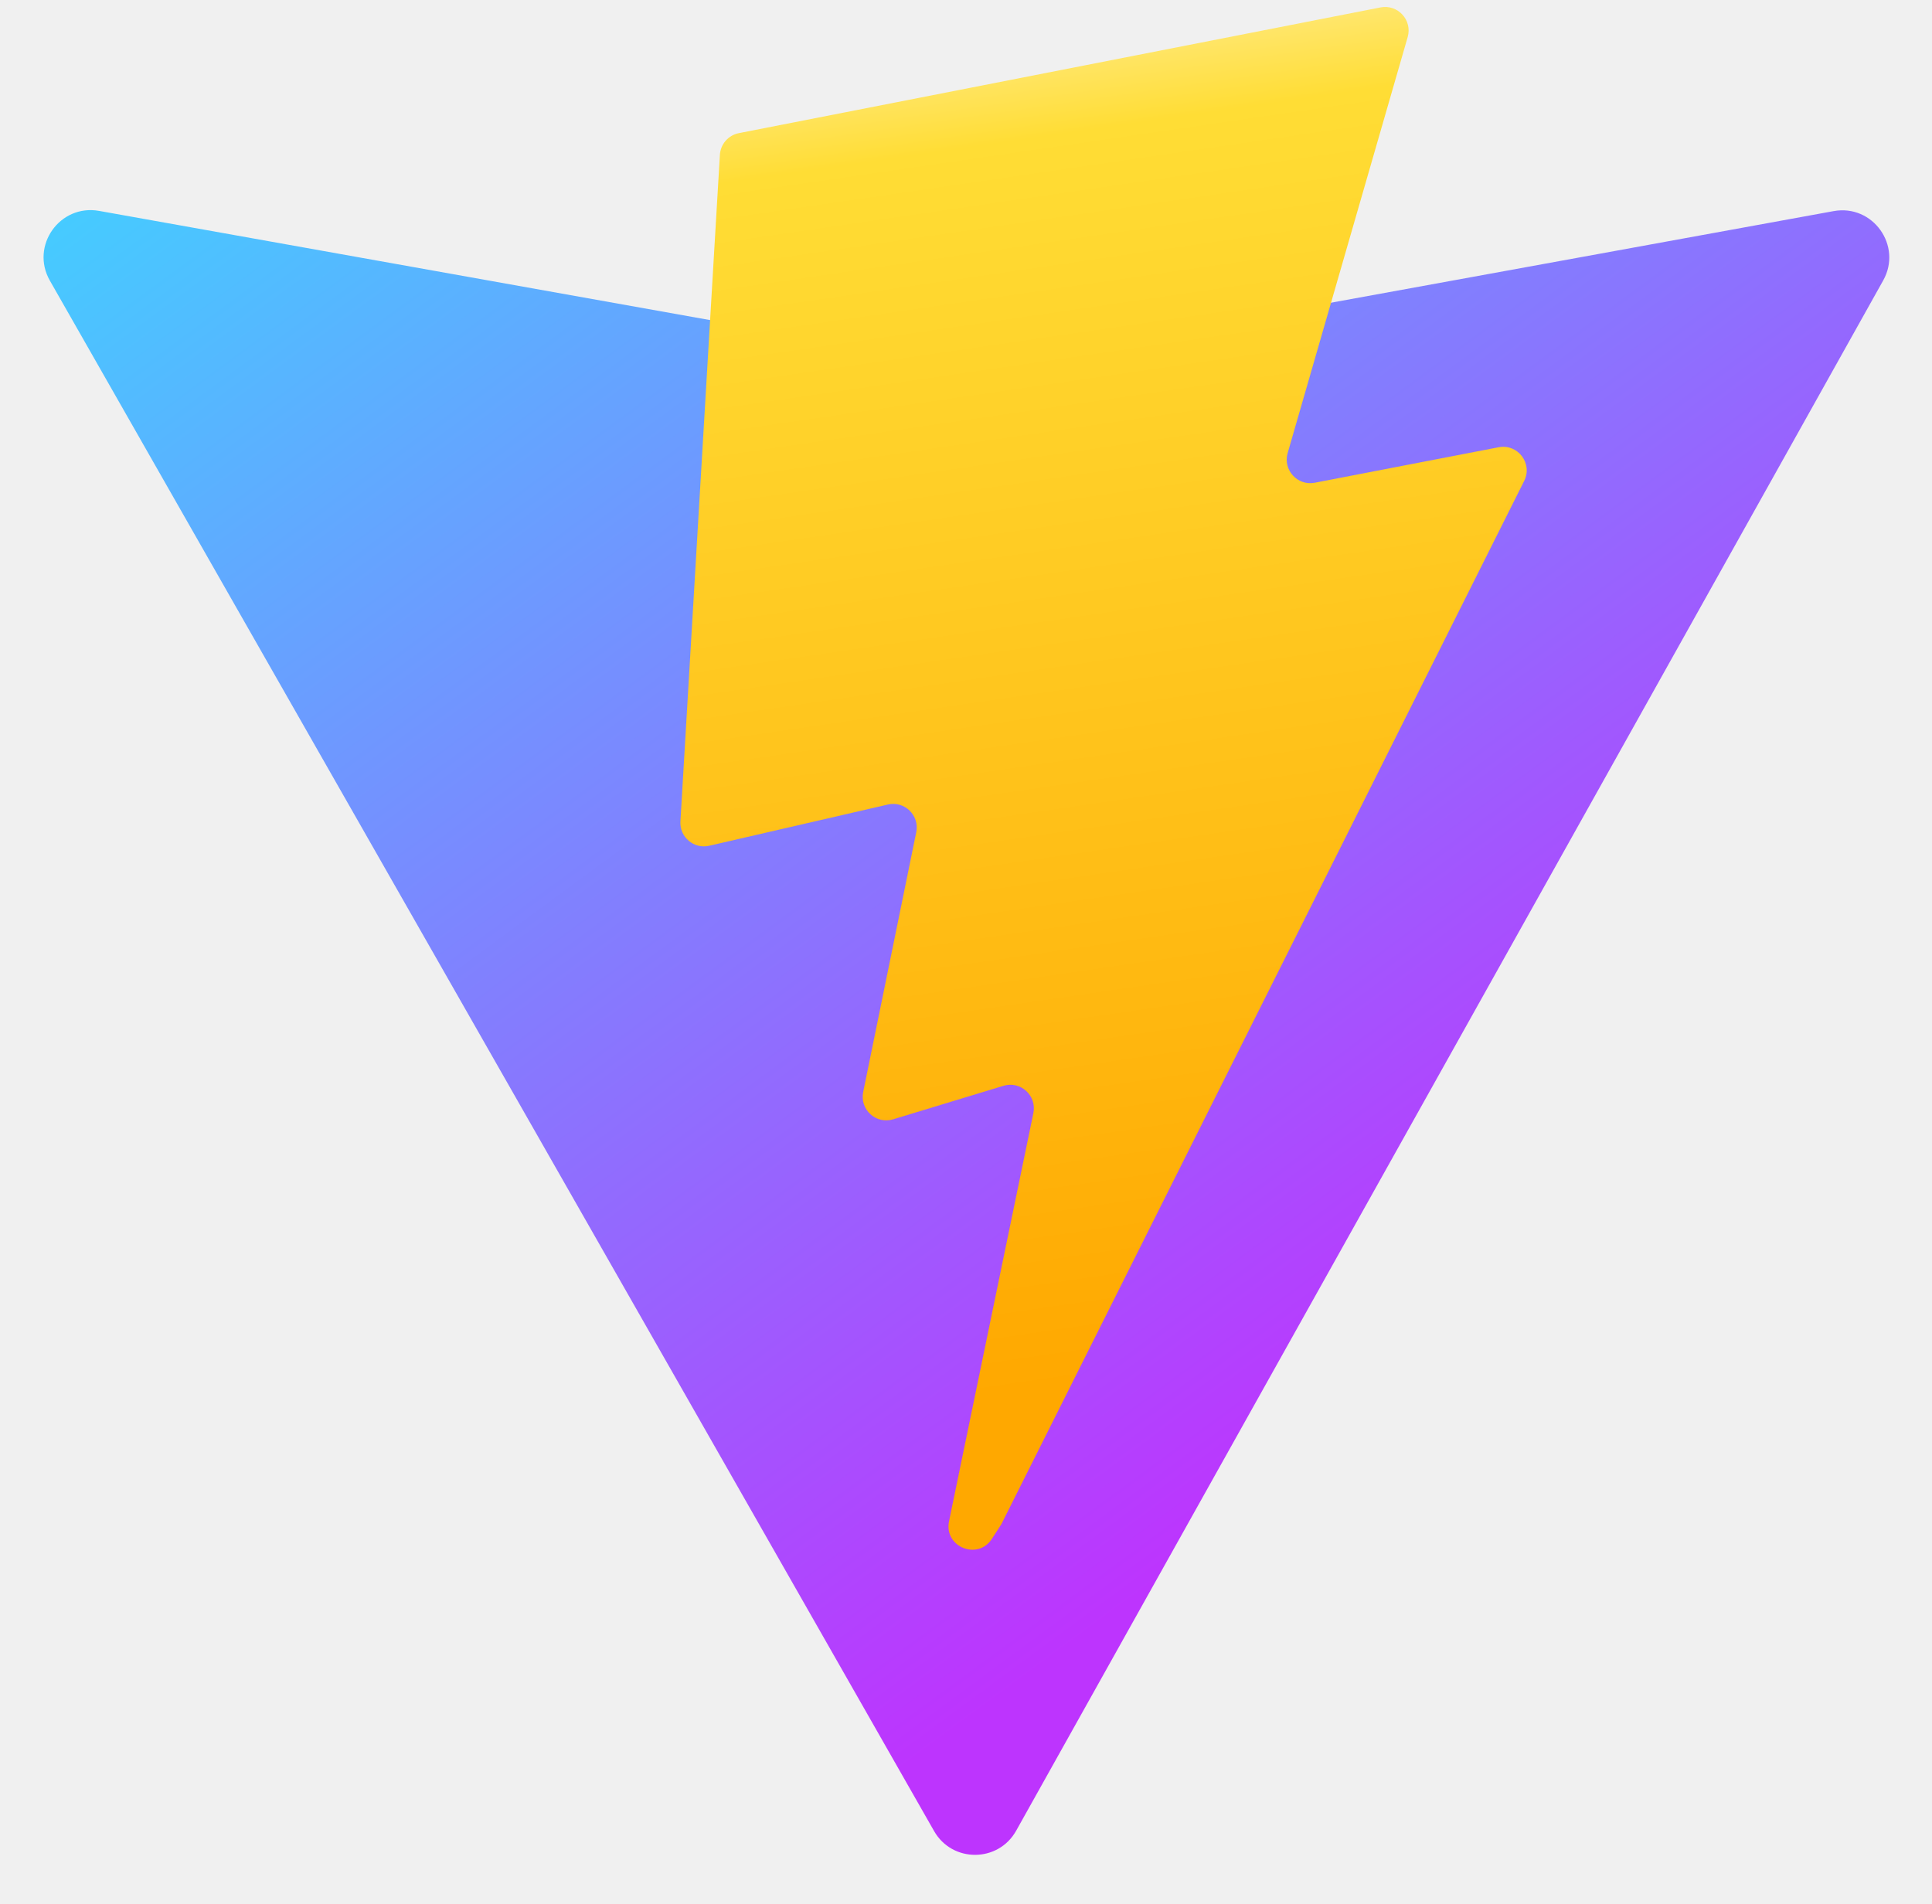
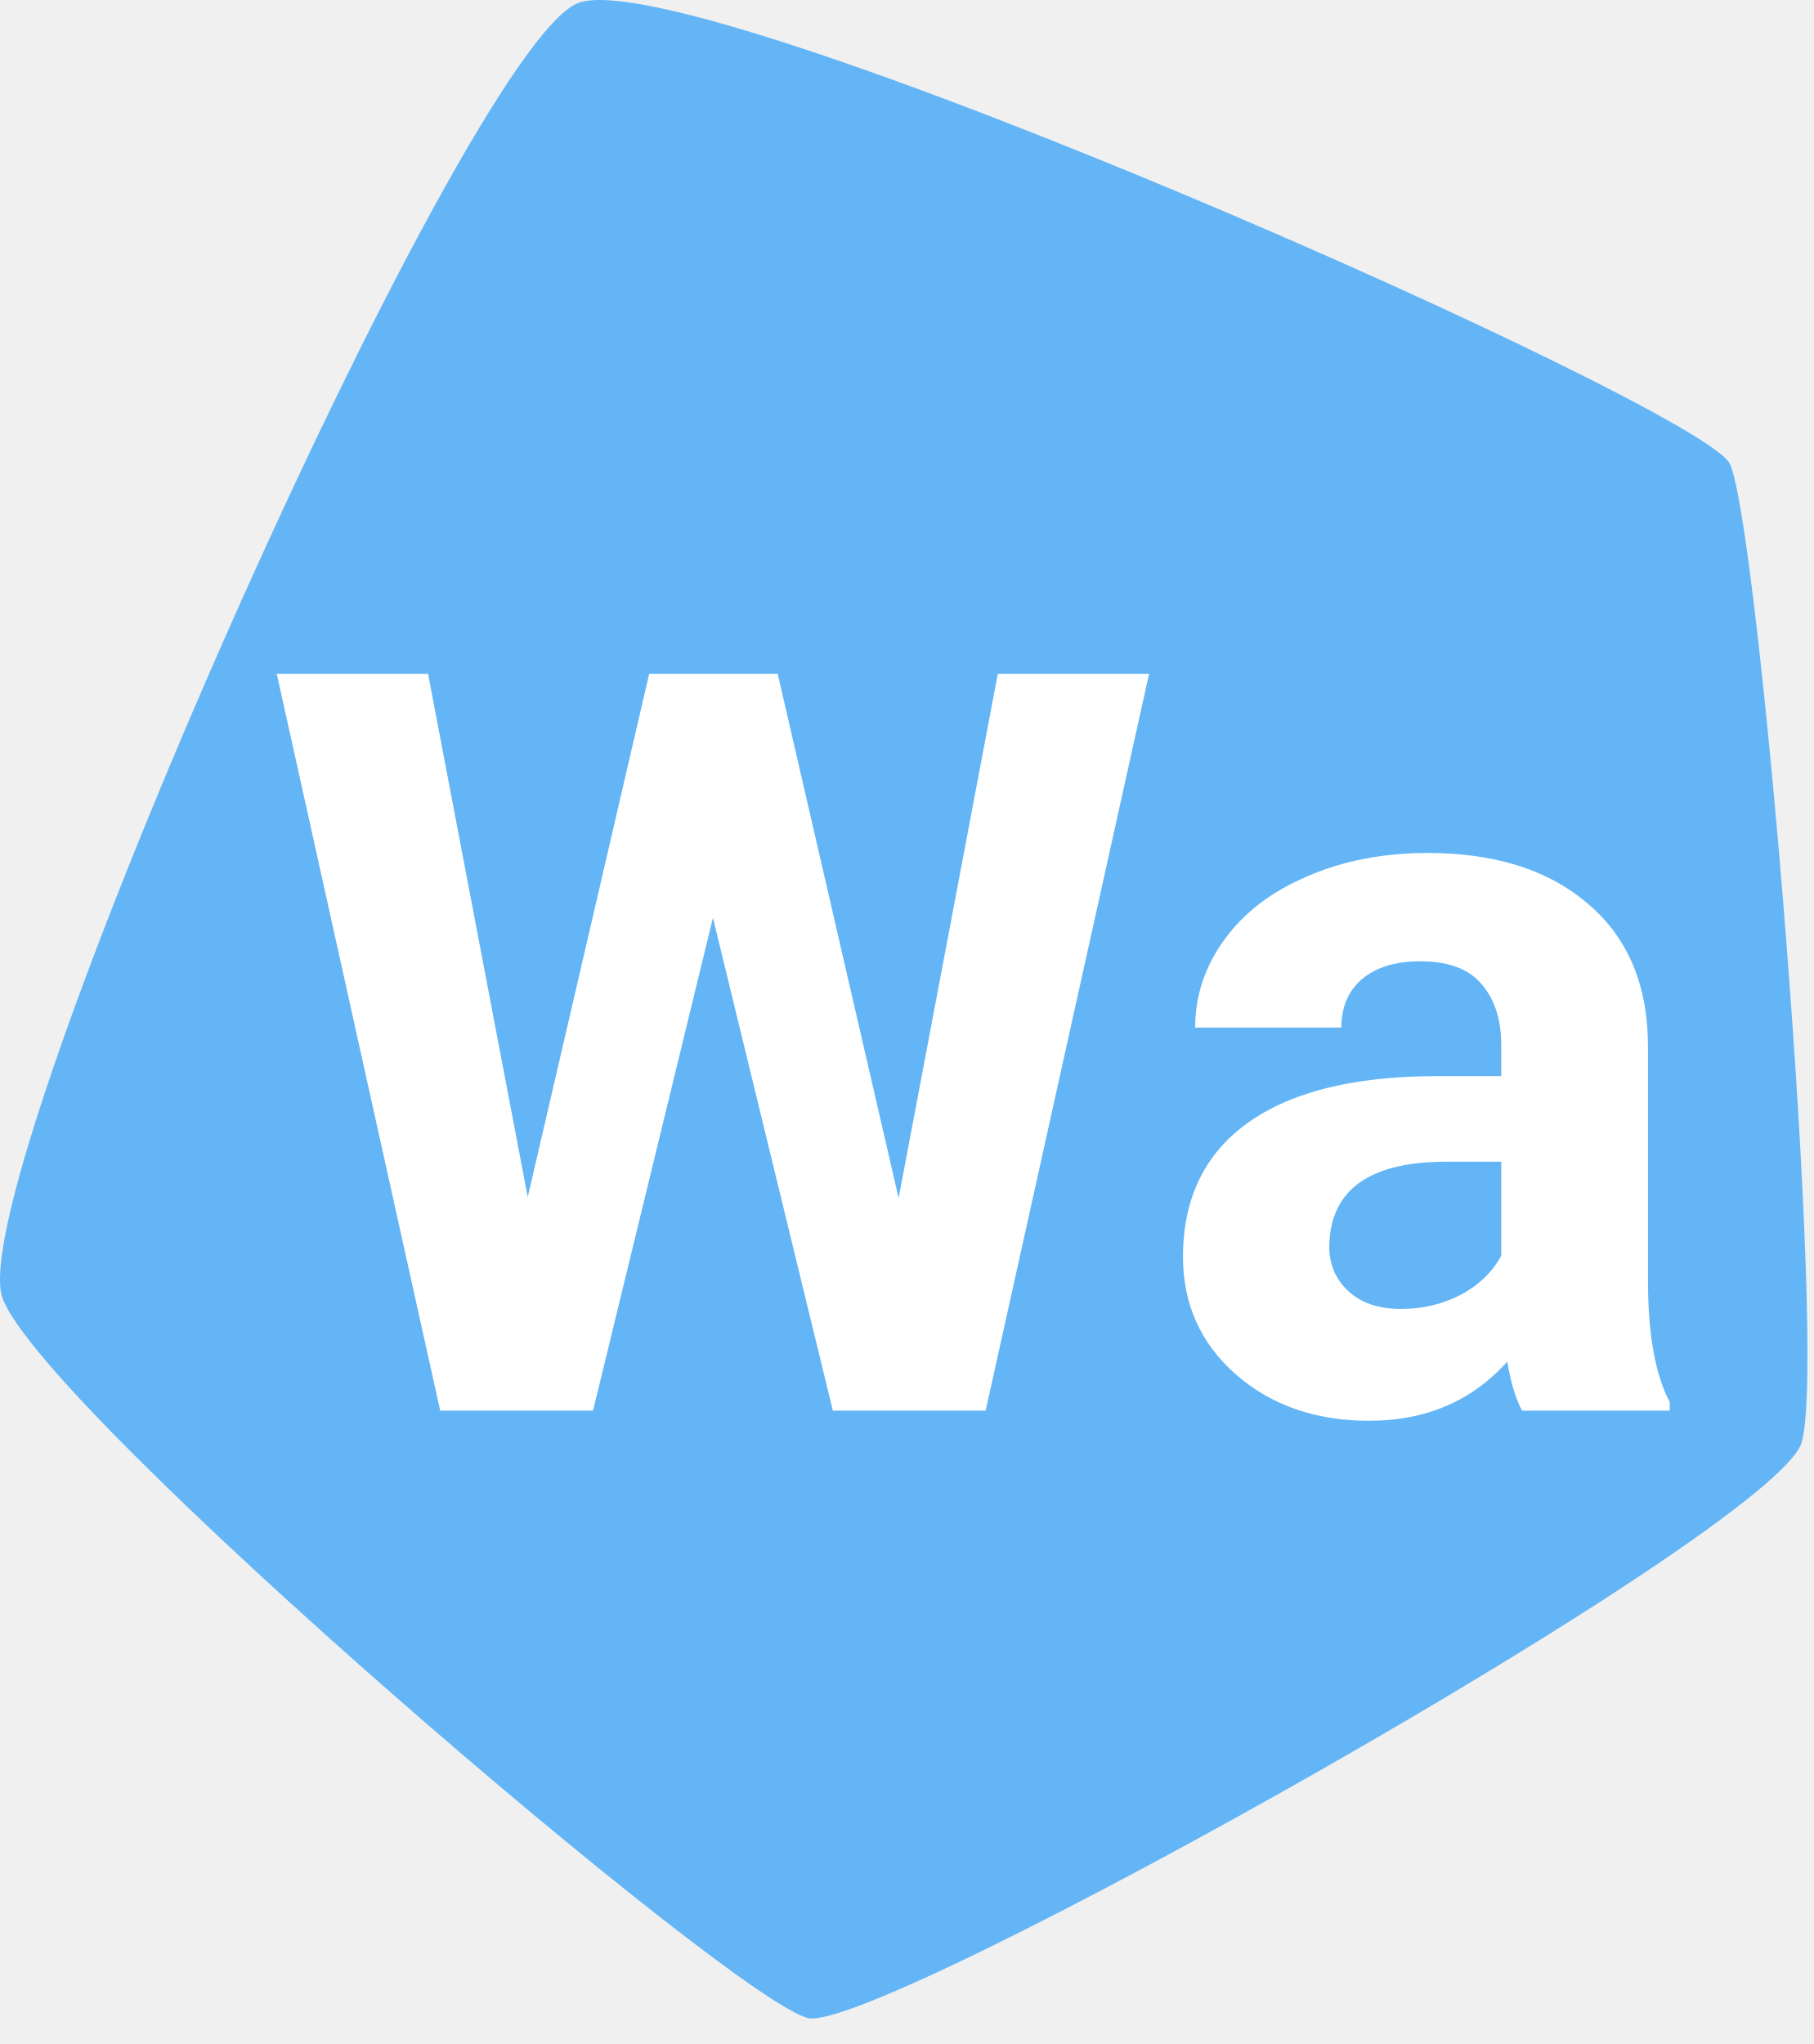
- <svg xmlns="http://www.w3.org/2000/svg" width="410" height="404" viewBox="0 0 410 404" fill="none">
-   <path d="M399.641 59.525L215.643 388.545C211.844 395.338 202.084 395.378 198.228 388.618L10.582 59.556C6.381 52.19 12.68 43.267 21.028 44.759L205.223 77.682C206.398 77.892 207.601 77.89 208.776 77.676L389.119 44.806C397.439 43.289 403.768 52.143 399.641 59.525Z" fill="url(#paint0_linear)" />
-   <path d="M292.965 1.574L156.801 28.255C154.563 28.694 152.906 30.59 152.771 32.866L144.395 174.33C144.198 177.662 147.258 180.248 150.51 179.498L188.42 170.749C191.967 169.931 195.172 173.055 194.443 176.622L183.18 231.775C182.422 235.487 185.907 238.661 189.532 237.56L212.947 230.446C216.577 229.344 220.065 232.527 219.297 236.242L201.398 322.875C200.278 328.294 207.486 331.249 210.492 326.603L212.5 323.5L323.454 102.072C325.312 98.365 322.108 94.137 318.036 94.923L279.014 102.454C275.347 103.161 272.227 99.746 273.262 96.158L298.731 7.867C299.767 4.273 296.636 0.855 292.965 1.574Z" fill="url(#paint1_linear)" />
-   <defs>
-     <linearGradient id="paint0_linear" x1="6" y1="33" x2="235" y2="344" gradientUnits="userSpaceOnUse">
-       <stop stop-color="#41D1FF" />
-       <stop offset="1" stop-color="#BD34FE" />
-     </linearGradient>
-     <linearGradient id="paint1_linear" x1="194.651" y1="8.818" x2="236.076" y2="292.989" gradientUnits="userSpaceOnUse">
-       <stop stop-color="#FFEA83" />
-       <stop offset="0.083" stop-color="#FFDD35" />
-       <stop offset="1" stop-color="#FFA800" />
-     </linearGradient>
-   </defs>
+ <svg xmlns="http://www.w3.org/2000/svg" width="63" height="71" viewBox="0 0 63 71" fill="none">
+   <path d="M20.091 0.102C24.091 -1.398 59.091 14.102 60.091 16.102C61.091 18.102 63.5 47 62.591 50.102C61.682 53.204 30.591 70.602 28.091 70.102C25.591 69.602 1.591 49.102 0.091 45.102C-1.409 41.102 16.091 1.602 20.091 0.102Z" fill="#64B5F6" />
+   <path d="M31.219 41.617L34.664 23.406H39.92L34.242 49H28.934L24.768 31.879L20.602 49H15.293L9.615 23.406H14.871L18.334 41.582L22.553 23.406H27.018L31.219 41.617ZM52.875 49C52.641 48.543 52.471 47.975 52.365 47.295C51.135 48.666 49.535 49.352 47.566 49.352C45.703 49.352 44.156 48.812 42.926 47.734C41.707 46.656 41.098 45.297 41.098 43.656C41.098 41.641 41.842 40.094 43.33 39.016C44.83 37.938 46.992 37.393 49.816 37.381H52.154V36.291C52.154 35.412 51.926 34.709 51.469 34.182C51.023 33.654 50.315 33.391 49.342 33.391C48.486 33.391 47.812 33.596 47.32 34.006C46.84 34.416 46.6 34.978 46.6 35.693H41.52C41.52 34.592 41.859 33.572 42.539 32.635C43.219 31.697 44.18 30.965 45.422 30.438C46.664 29.898 48.059 29.629 49.605 29.629C51.949 29.629 53.807 30.221 55.178 31.404C56.56 32.576 57.252 34.228 57.252 36.361V44.605C57.264 46.41 57.516 47.775 58.008 48.701V49H52.875ZM48.674 45.467C49.424 45.467 50.115 45.303 50.748 44.975C51.381 44.635 51.85 44.184 52.154 43.621V40.352H50.256C47.713 40.352 46.359 41.23 46.195 42.988L46.178 43.287C46.178 43.92 46.4 44.441 46.846 44.852C47.291 45.262 47.9 45.467 48.674 45.467Z" fill="white" />
</svg>
